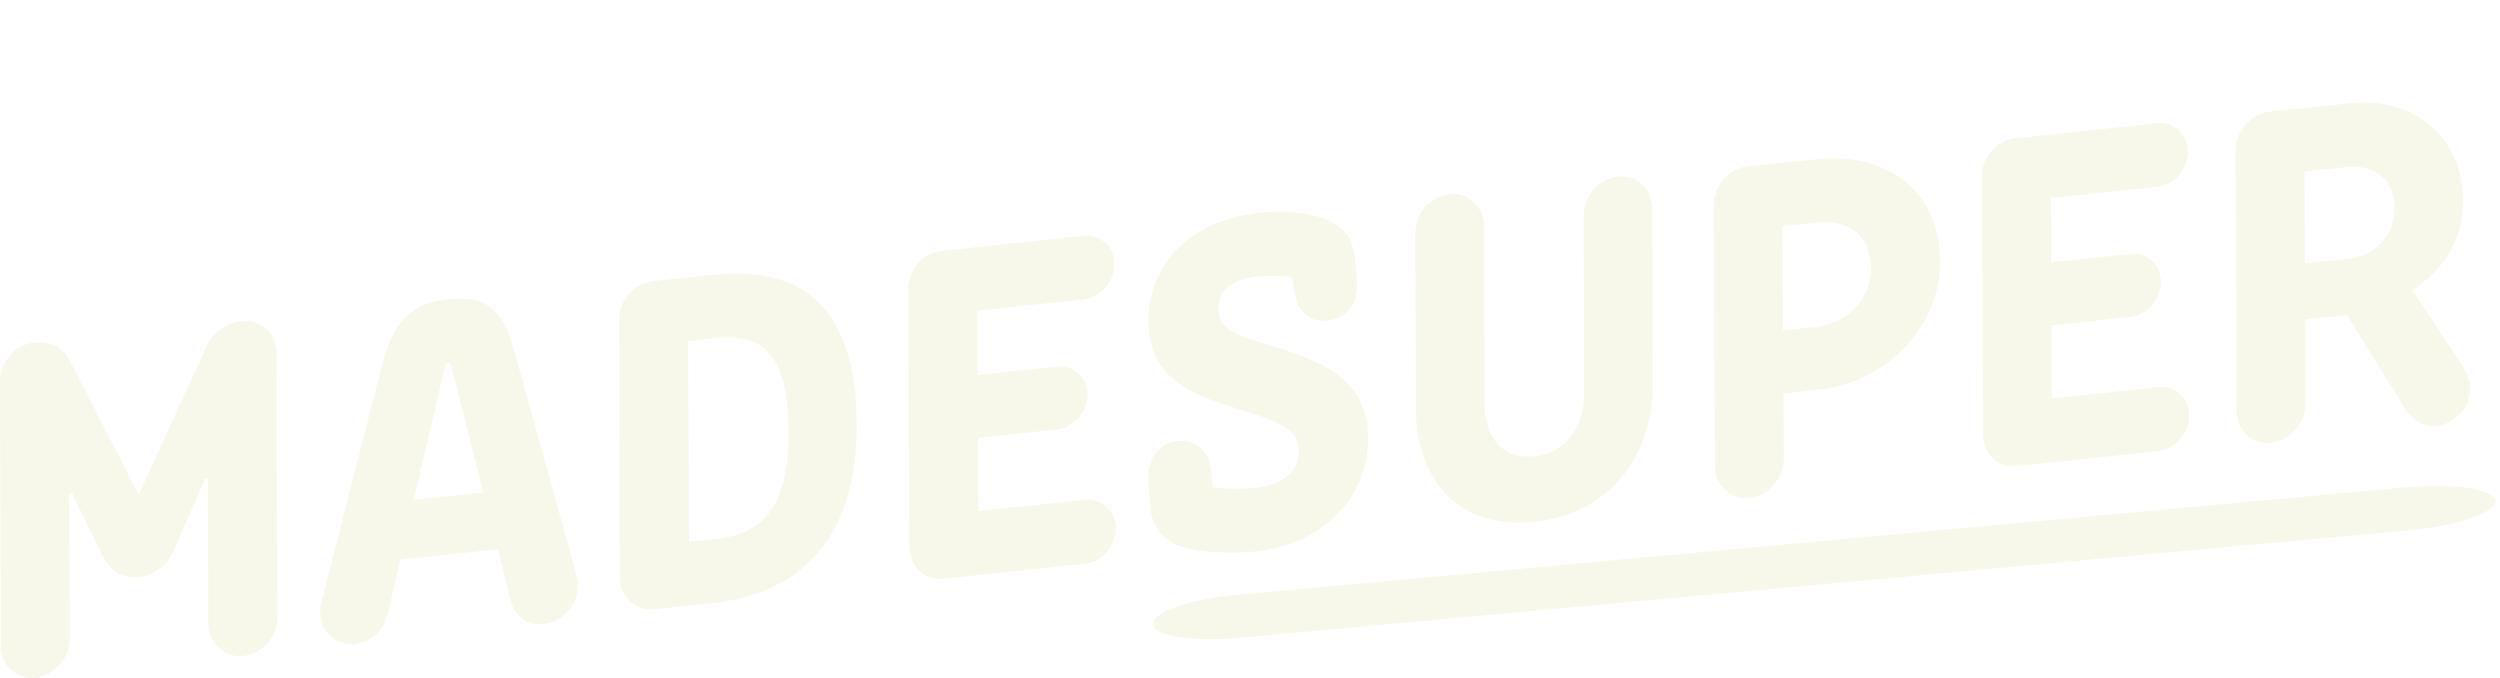
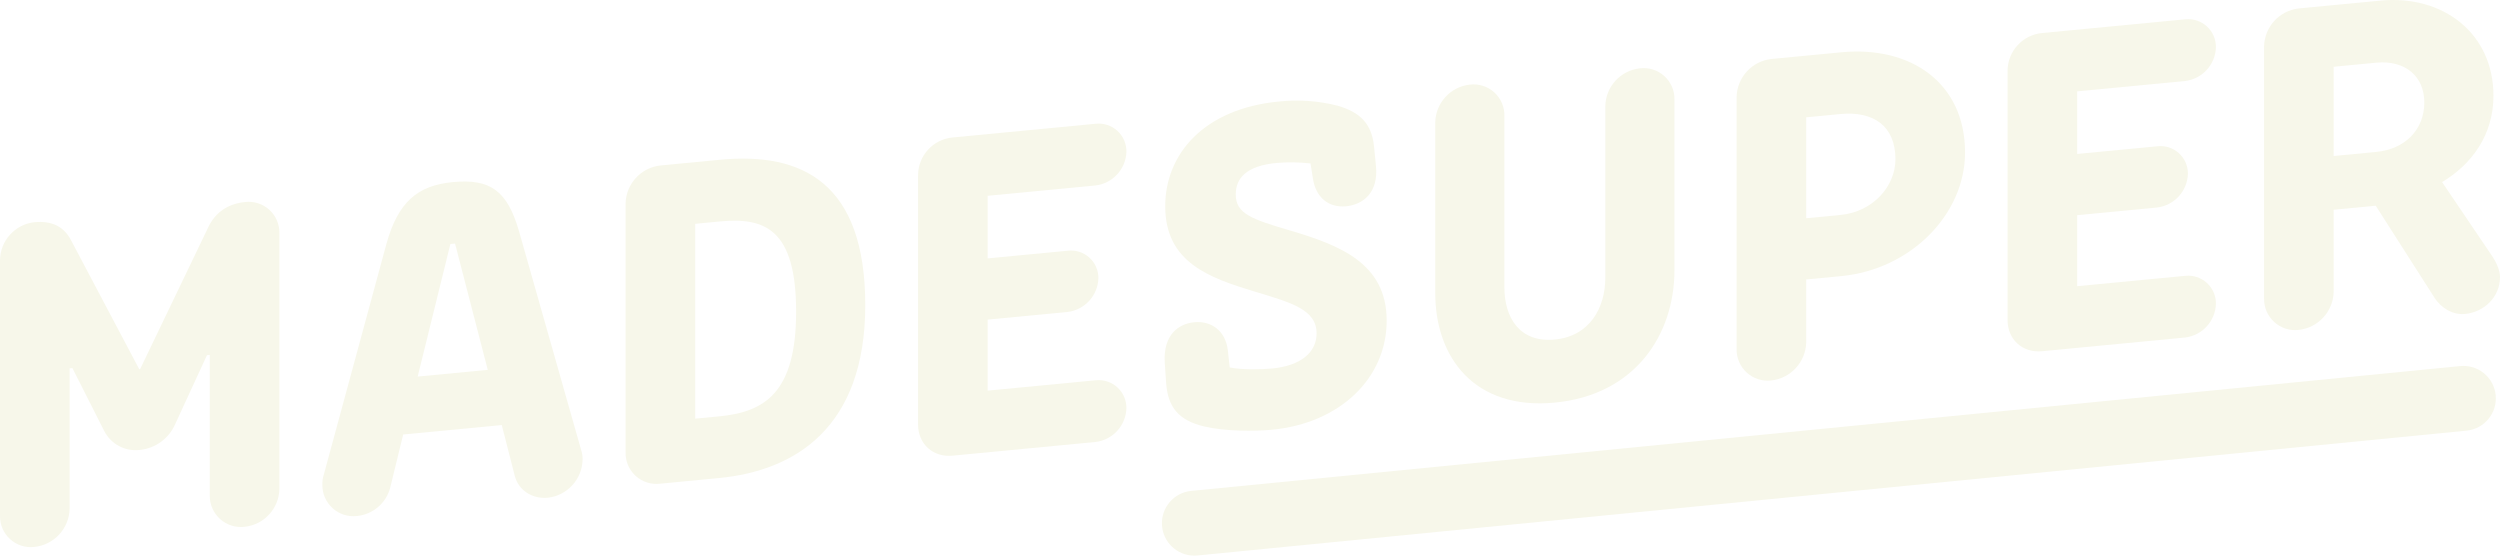
- <svg xmlns="http://www.w3.org/2000/svg" xmlns:xlink="http://www.w3.org/1999/xlink" version="1.1" id="Group_96" x="0px" y="0px" viewBox="0 0 799.3 216.7" style="enable-background:new 0 0 799.3 216.7;" xml:space="preserve">
-   <style type="text/css">
- 	.st0{clip-path:url(#SVGID_00000054225104541415143040000007062408886549689269_);}
- 	.st1{fill:#F7F7EA;}
- </style>
-   <g>
-     <defs>
-       <rect id="SVGID_1_" width="847.3" height="216.7" />
-     </defs>
-     <clipPath id="SVGID_00000049911118568987461520000012646743017875837065_">
-       <use xlink:href="#SVGID_1_" style="overflow:visible;" />
+ <svg xmlns="http://www.w3.org/2000/svg" data-name="Group 441" width="901.166" height="200.29">
+   <defs>
+     <clipPath id="a">
+       <path data-name="Rectangle 2669" fill="none" d="M0 0h901.166v200.29H0z" />
    </clipPath>
-     <g id="Group_95" style="clip-path:url(#SVGID_00000049911118568987461520000012646743017875837065_);">
-       <path id="Path_55" class="st1" d="M401.3,156c9.2-1,14-5.5,14-11.6c0-7.9-8-10.1-19.6-13.7c-14.5-4.5-28.4-9.5-28.5-28    C367.1,85.3,379.5,70.5,403,68c6.2-0.7,12.6-0.3,18.6,1.3c7.3,2.2,10.8,6,11.6,13.4l0.6,6.3c0.9,8.8-3.9,12.9-9.4,13.5    c-5.5,0.6-9.6-2.8-10.5-9.2l-0.8-4.8c-3.6-0.4-7.2-0.4-10.8-0.1c-9.5,1-12.8,5-12.8,10.4c0,6.3,4.9,8.1,17.5,11.9    c15.4,4.7,30.4,10.5,30.4,29.5c0.1,19.1-14.8,33.9-36.1,36.1c-5.6,0.6-14.9,0.6-21.6-1c-7.8-2-11.4-6-12-14.1l-0.5-6.7    c-0.6-9.5,4.5-13,9.3-13.5c5.3-0.6,9.9,2.7,10.7,9.2l0.6,5.6C391.6,156.5,398,156.3,401.3,156" />
-       <path id="Path_56" class="st1" d="M452.5,74.6c0-6.3,4.6-11.7,10.9-12.5c6.1-0.6,11,3.9,11,10.2l0.2,56.5c0,9.9,4.8,18.3,16,17.1    c11.1-1.2,15.9-10.6,15.9-20.5L506.3,69c0-6.3,4.6-11.7,10.9-12.5c6.1-0.6,11,3.9,11,10.2l0.2,56.2c0.1,21.3-12.3,41.2-37.7,43.9    s-37.9-14.7-38-35.9L452.5,74.6z" />
-       <path id="Path_57" class="st1" d="M547.9,65.7c0-6.2,4.8-11.9,10.9-12.5l22.2-2.3c22-2.3,39.2,9.9,39.3,32.8    c0.1,20.3-17,38.6-39,40.9l-11.1,1.2l0.1,20.8c0,6.3-4.7,11.7-11,12.6c-6.1,0.6-11-4.1-11-10.2L547.9,65.7z M580.8,104.5    c10.5-1.1,17.4-9.7,17.4-18.5c0-10.9-7-15.9-17.5-14.8l-10.8,1.1l0.1,33.3L580.8,104.5z" />
-       <path id="Path_58" class="st1" d="M633.6,56.7c-0.1-6.4,4.6-11.8,10.9-12.5l45.2-4.8c4.9-0.5,9.3,3.1,9.8,8c0,0.4,0.1,0.8,0,1.1    c0,5.5-4.4,10.6-9.7,11.2l-34.1,3.6l0.1,20.6l25.3-2.7c4.8-0.6,9.2,2.9,9.7,7.7c0,0.4,0.1,0.8,0.1,1.2c0,5.5-4.4,10.6-9.7,11.2    l-25.3,2.7l0.1,23.4l34.1-3.6c4.9-0.5,9.3,3.1,9.8,8c0,0.4,0.1,0.8,0,1.2c0,5.5-4.4,10.6-9.7,11.2l-45.2,4.8    c-6.2,0.7-11-3.8-11-10.2L633.6,56.7z" />
-       <path id="Path_59" class="st1" d="M737.1,129c0,6.3-4.7,11.7-11,12.6c-6.1,0.6-11-4.1-11-10.2l-0.3-83.2c0-6.2,4.8-11.9,10.9-12.5    l25.9-2.7c19.8-2.1,35.8,10.6,35.9,31.2c0.1,12.8-6.7,22.6-16.2,28.5l16.1,24.5c1.4,2,2.2,4.3,2.4,6.7c0,6.3-4.7,11.6-11,12.3    c-4.1,0.4-7.7-2.3-9.5-5l-18.9-30.5l-13.3,1.4L737.1,129z M736.9,84.2l13.5-1.4c9.2-1,15.2-7.5,15.2-16.4c0-8.6-6.1-14-15.3-13    l-13.5,1.4L736.9,84.2z" />
-       <path id="Path_60" class="st1" d="M0,122.1c0-6.2,4.7-11.9,10.7-12.5c5.8-0.6,9.5,1.5,11.7,5.9l21.8,42.4l0.3,0l21.4-46.9    c2-4.7,6.5-8,11.7-8.3c6.1-0.6,10.8,4.1,10.8,10.3l0.3,84.2c0,6.3-4.6,11.7-10.9,12.5c-5.5,0.6-10.4-3.3-11.1-8.8    c-0.1-0.5-0.1-0.9-0.1-1.4L66.5,153l-0.9,0.1l-10,22.8c-1.9,4.7-6.2,8-11.2,8.6c-4.7,0.6-9.2-1.9-11.3-6.2l-10.1-20.7l-0.9,0.1    l0.2,46.4c0,6.3-4.7,11.7-11,12.6c-6.1,0.6-11-3.9-11-10.2L0,122.1z" />
-       <path id="Path_61" class="st1" d="M122.3,116.2c3.6-13.9,9.8-19.4,20.9-20.5c12-1.3,17.3,2.8,21.1,16.1l20,72    c0.3,1,0.5,2.1,0.5,3.2c0,6.2-4.8,11.9-10.9,12.5c-4.8,0.7-9.3-2.4-10.5-7.1l-4.2-16.8l-31.2,3.3l-4.1,17.7    c-1.2,5-5.4,8.7-10.5,9.3c-6.1,0.6-11-4.1-11-10.2c0-1.1,0.1-2.2,0.4-3.3L122.3,116.2z M132.3,159.8l22.2-2.3L144,115.9l-1.5,0.2    L132.3,159.8z" />
-       <path id="Path_62" class="st1" d="M197.9,102.4c0-6.2,4.8-11.9,10.9-12.5l18.9-2c26.2-2.8,46,7.5,46.2,47.7    c0.2,40.4-22,54.7-46.1,57.2l-18.6,2c-6.1,0.6-11-3.9-11-10.2L197.9,102.4z M227.8,172.5c14.3-1.5,24.4-7.8,24.3-34.6    c-0.1-27.1-9.9-31.2-24.2-29.7L220,109l0.3,64.2L227.8,172.5z" />
-       <path id="Path_63" class="st1" d="M290.4,92.7c-0.1-6.4,4.6-11.8,10.9-12.5l45.2-4.8c4.9-0.5,9.3,3.1,9.8,8c0,0.4,0.1,0.8,0,1.1    c0,5.5-4.4,10.6-9.7,11.2l-34.1,3.6l0.1,20.6l25.3-2.7c4.8-0.6,9.2,2.9,9.7,7.7c0,0.4,0.1,0.8,0.1,1.2c0,5.5-4.4,10.6-9.7,11.2    l-25.3,2.7l0.1,23.4l34.1-3.6c4.9-0.5,9.3,3.1,9.8,8c0,0.4,0.1,0.8,0,1.2c0,5.5-4.4,10.6-9.7,11.2l-45.2,4.8    c-6.2,0.7-11-3.8-11-10.2L290.4,92.7z" />
-       <path id="Path_65" class="st1" d="M769.3,155.8c15.2-1.4,28.1,0.6,28.5,4.3s-12,8-27.2,9.4l-374,34.4c-14.8,1.4-27.7-0.5-28-4.3    c-0.3-3.8,12-8.1,26.8-9.4L769.3,155.8z" />
-     </g>
+   </defs>
+   <g data-name="Group 340" clip-path="url(#a)" fill="#f7f7ea">
+     <path data-name="Path 187" d="M0 93.748a13.947 13.947 0 0 1 12.294-13.64c6.566-.628 10.777 1.659 13.3 6.473l24.587 46.487.336-.032 24.591-51.194c2.526-5.3 7.074-8.427 13.3-9.026a11.072 11.072 0 0 1 12.3 11.283v92.13a13.986 13.986 0 0 1-12.463 13.658 11.233 11.233 0 0 1-12.633-11.252v-50.7l-1.009.1-11.451 24.84a15.578 15.578 0 0 1-12.8 9.313 12.679 12.679 0 0 1-12.8-6.86L26.1 132.68l-1.01.1v50.7a14.151 14.151 0 0 1-12.627 13.662A11.1 11.1 0 0 1 0 185.878Z" />
+     <path data-name="Path 188" d="M139.275 87.978c4.212-15.224 11.285-21.117 23.913-22.333 13.642-1.308 19.7 3.165 23.914 17.749l22.4 78.866a9.978 9.978 0 0 1 .5 3.49 14.117 14.117 0 0 1-12.461 13.658c-5.724.547-10.607-2.689-11.958-7.781l-4.712-18.41-35.536 3.4-4.714 19.314a13.762 13.762 0 0 1-11.961 10.078 11.2 11.2 0 0 1-12.46-11.268 10.74 10.74 0 0 1 .5-3.586Zm11.285 47.764 25.262-2.421-11.793-45.525-1.681.162Z" />
+     <path data-name="Path 189" d="M225.503 73.314a14.116 14.116 0 0 1 12.463-13.658l21.557-2.067c29.807-2.855 52.373 8.456 52.373 52.413 0 44.13-25.259 59.687-52.709 62.317l-21.22 2.034a11.105 11.105 0 0 1-12.463-11.268Zm33.683 76.773c16.334-1.564 27.786-8.388 27.786-37.694 0-29.646-11.115-34.136-27.449-32.571l-8.925.857v70.233Z" />
+     <path data-name="Path 190" d="M330.93 63.209a13.737 13.737 0 0 1 12.463-13.658l51.53-4.938a10.007 10.007 0 0 1 11.115 10.049 12.626 12.626 0 0 1-11.115 12.185l-38.9 3.727v22.568l28.8-2.76a9.882 9.882 0 0 1 11.11 9.885 12.623 12.623 0 0 1-11.113 12.182l-28.8 2.76v25.6l38.9-3.727a10.007 10.007 0 0 1 11.115 10.051 12.624 12.624 0 0 1-11.115 12.181l-51.53 4.939c-7.074.678-12.463-4.2-12.463-11.269Z" />
+     <path data-name="Path 191" d="M458.585 132.828c10.441-1 16-5.912 16-12.648 0-8.591-9.092-11.085-22.229-15.049-16.5-4.989-32.333-10.544-32.333-30.755 0-19.032 14.144-35.208 40.923-37.774a59.64 59.64 0 0 1 21.218 1.5c8.253 2.41 12.3 6.569 13.137 14.742l.671 6.841c1.013 9.67-4.546 14.076-10.777 14.674s-10.946-3.161-11.956-10.137l-.843-5.308a62.648 62.648 0 0 0-12.293-.17c-10.777 1.032-14.652 5.446-14.652 11.342 0 6.906 5.561 8.9 19.873 13.084 17.513 5.229 34.524 11.681 34.524 32.4 0 20.886-17.011 37-41.26 39.323-6.4.614-17.009.621-24.587-1.179-8.925-2.174-12.967-6.675-13.642-15.535l-.5-7.362c-.672-10.378 5.221-14.142 10.61-14.658 6.063-.583 11.282 2.958 12.125 10.121l.674 6.166c4.377.929 11.62.74 15.325.383" />
+     <path data-name="Path 192" d="M517.36 44.16a13.984 13.984 0 0 1 12.463-13.658 11.106 11.106 0 0 1 12.46 11.269v61.813c0 10.779 5.389 20.031 18.187 18.805 12.631-1.211 18.19-11.511 18.19-22.29V38.29a13.984 13.984 0 0 1 12.46-13.658A11.106 11.106 0 0 1 603.583 35.9v61.471c0 23.242-14.146 44.98-43.113 47.754s-43.11-16.248-43.11-39.49Z" />
+     <path data-name="Path 193" d="M625.986 34.927a14.115 14.115 0 0 1 12.463-13.658l25.259-2.421c25.094-2.405 44.627 11.051 44.627 36.146 0 22.231-19.532 42.126-44.627 44.531l-12.63 1.211v22.738a14.155 14.155 0 0 1-12.629 13.673 11.194 11.194 0 0 1-12.463-11.268Zm37.386 42.56c11.958-1.144 19.871-10.494 19.871-20.095 0-11.958-7.913-17.429-19.871-16.285l-12.294 1.18V78.67Z" />
+     <path data-name="Path 194" d="M723.661 25.564a13.737 13.737 0 0 1 12.463-13.658l51.53-4.938a10.01 10.01 0 0 1 11.115 10.05A12.622 12.622 0 0 1 787.654 29.2l-38.901 3.726v22.571l28.8-2.76a9.886 9.886 0 0 1 11.113 9.883 12.621 12.621 0 0 1-11.113 12.18l-28.8 2.76v25.6l38.9-3.727a10.009 10.009 0 0 1 11.115 10.053 12.62 12.62 0 0 1-11.115 12.179l-51.53 4.939c-7.074.678-12.463-4.2-12.463-11.269Z" />
+     <path data-name="Path 195" d="M841.213 105.249a14.155 14.155 0 0 1-12.633 13.674 11.2 11.2 0 0 1-12.463-11.269V16.7A14.118 14.118 0 0 1 828.58 3.045L858.053.22c22.566-2.163 40.753 11.757 40.753 34.328 0 13.98-7.746 24.659-18.525 31.08l18.189 26.889c1.179 1.74 2.7 4.794 2.7 7.32 0 7.244-5.727 12.675-12.633 13.338-4.717.453-8.758-2.529-10.779-5.537l-21.391-33.485-15.154 1.454Zm0-49.013 15.323-1.469c10.441-1 17.347-8.063 17.347-17.829 0-9.435-6.906-15.34-17.347-14.34l-15.323 1.47Z" />
+     <path data-name="Path 196" d="M430.502 200.29a11.695 11.695 0 0 1-1.13-23.333l457.454-45a11.694 11.694 0 1 1 2.288 23.276l-457.454 45a11.92 11.92 0 0 1-1.158.057" />
  </g>
</svg>
